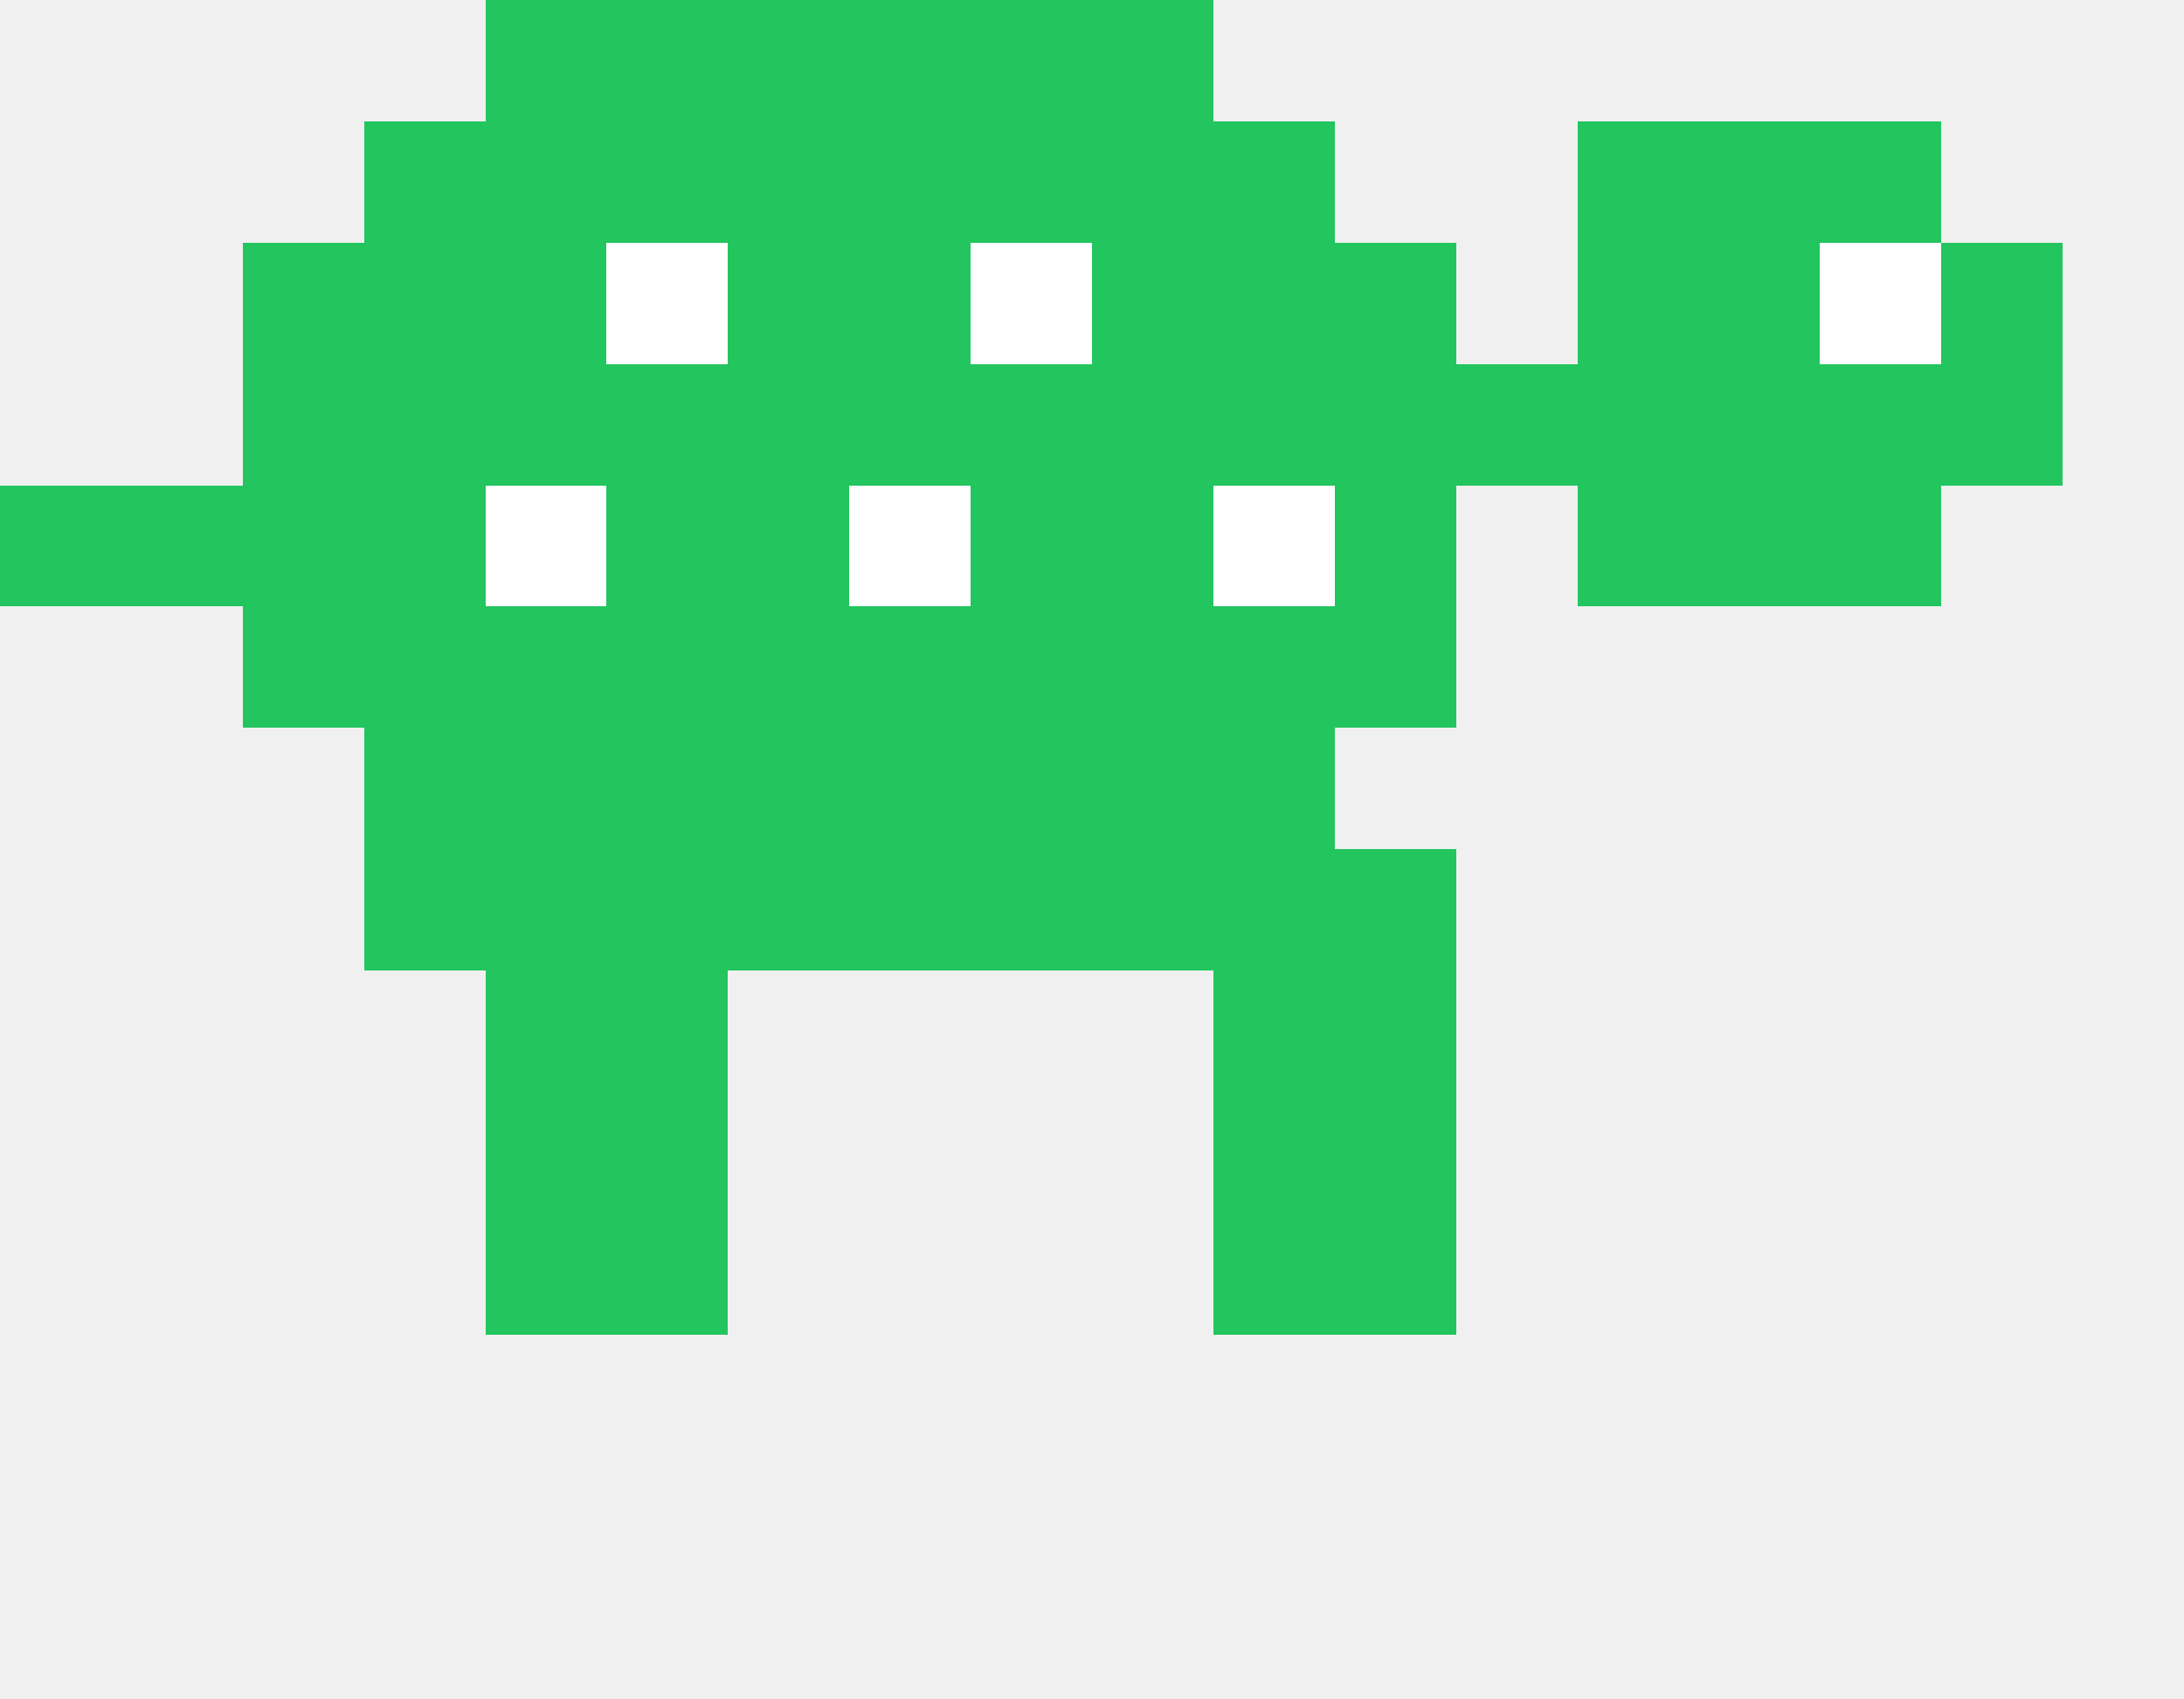
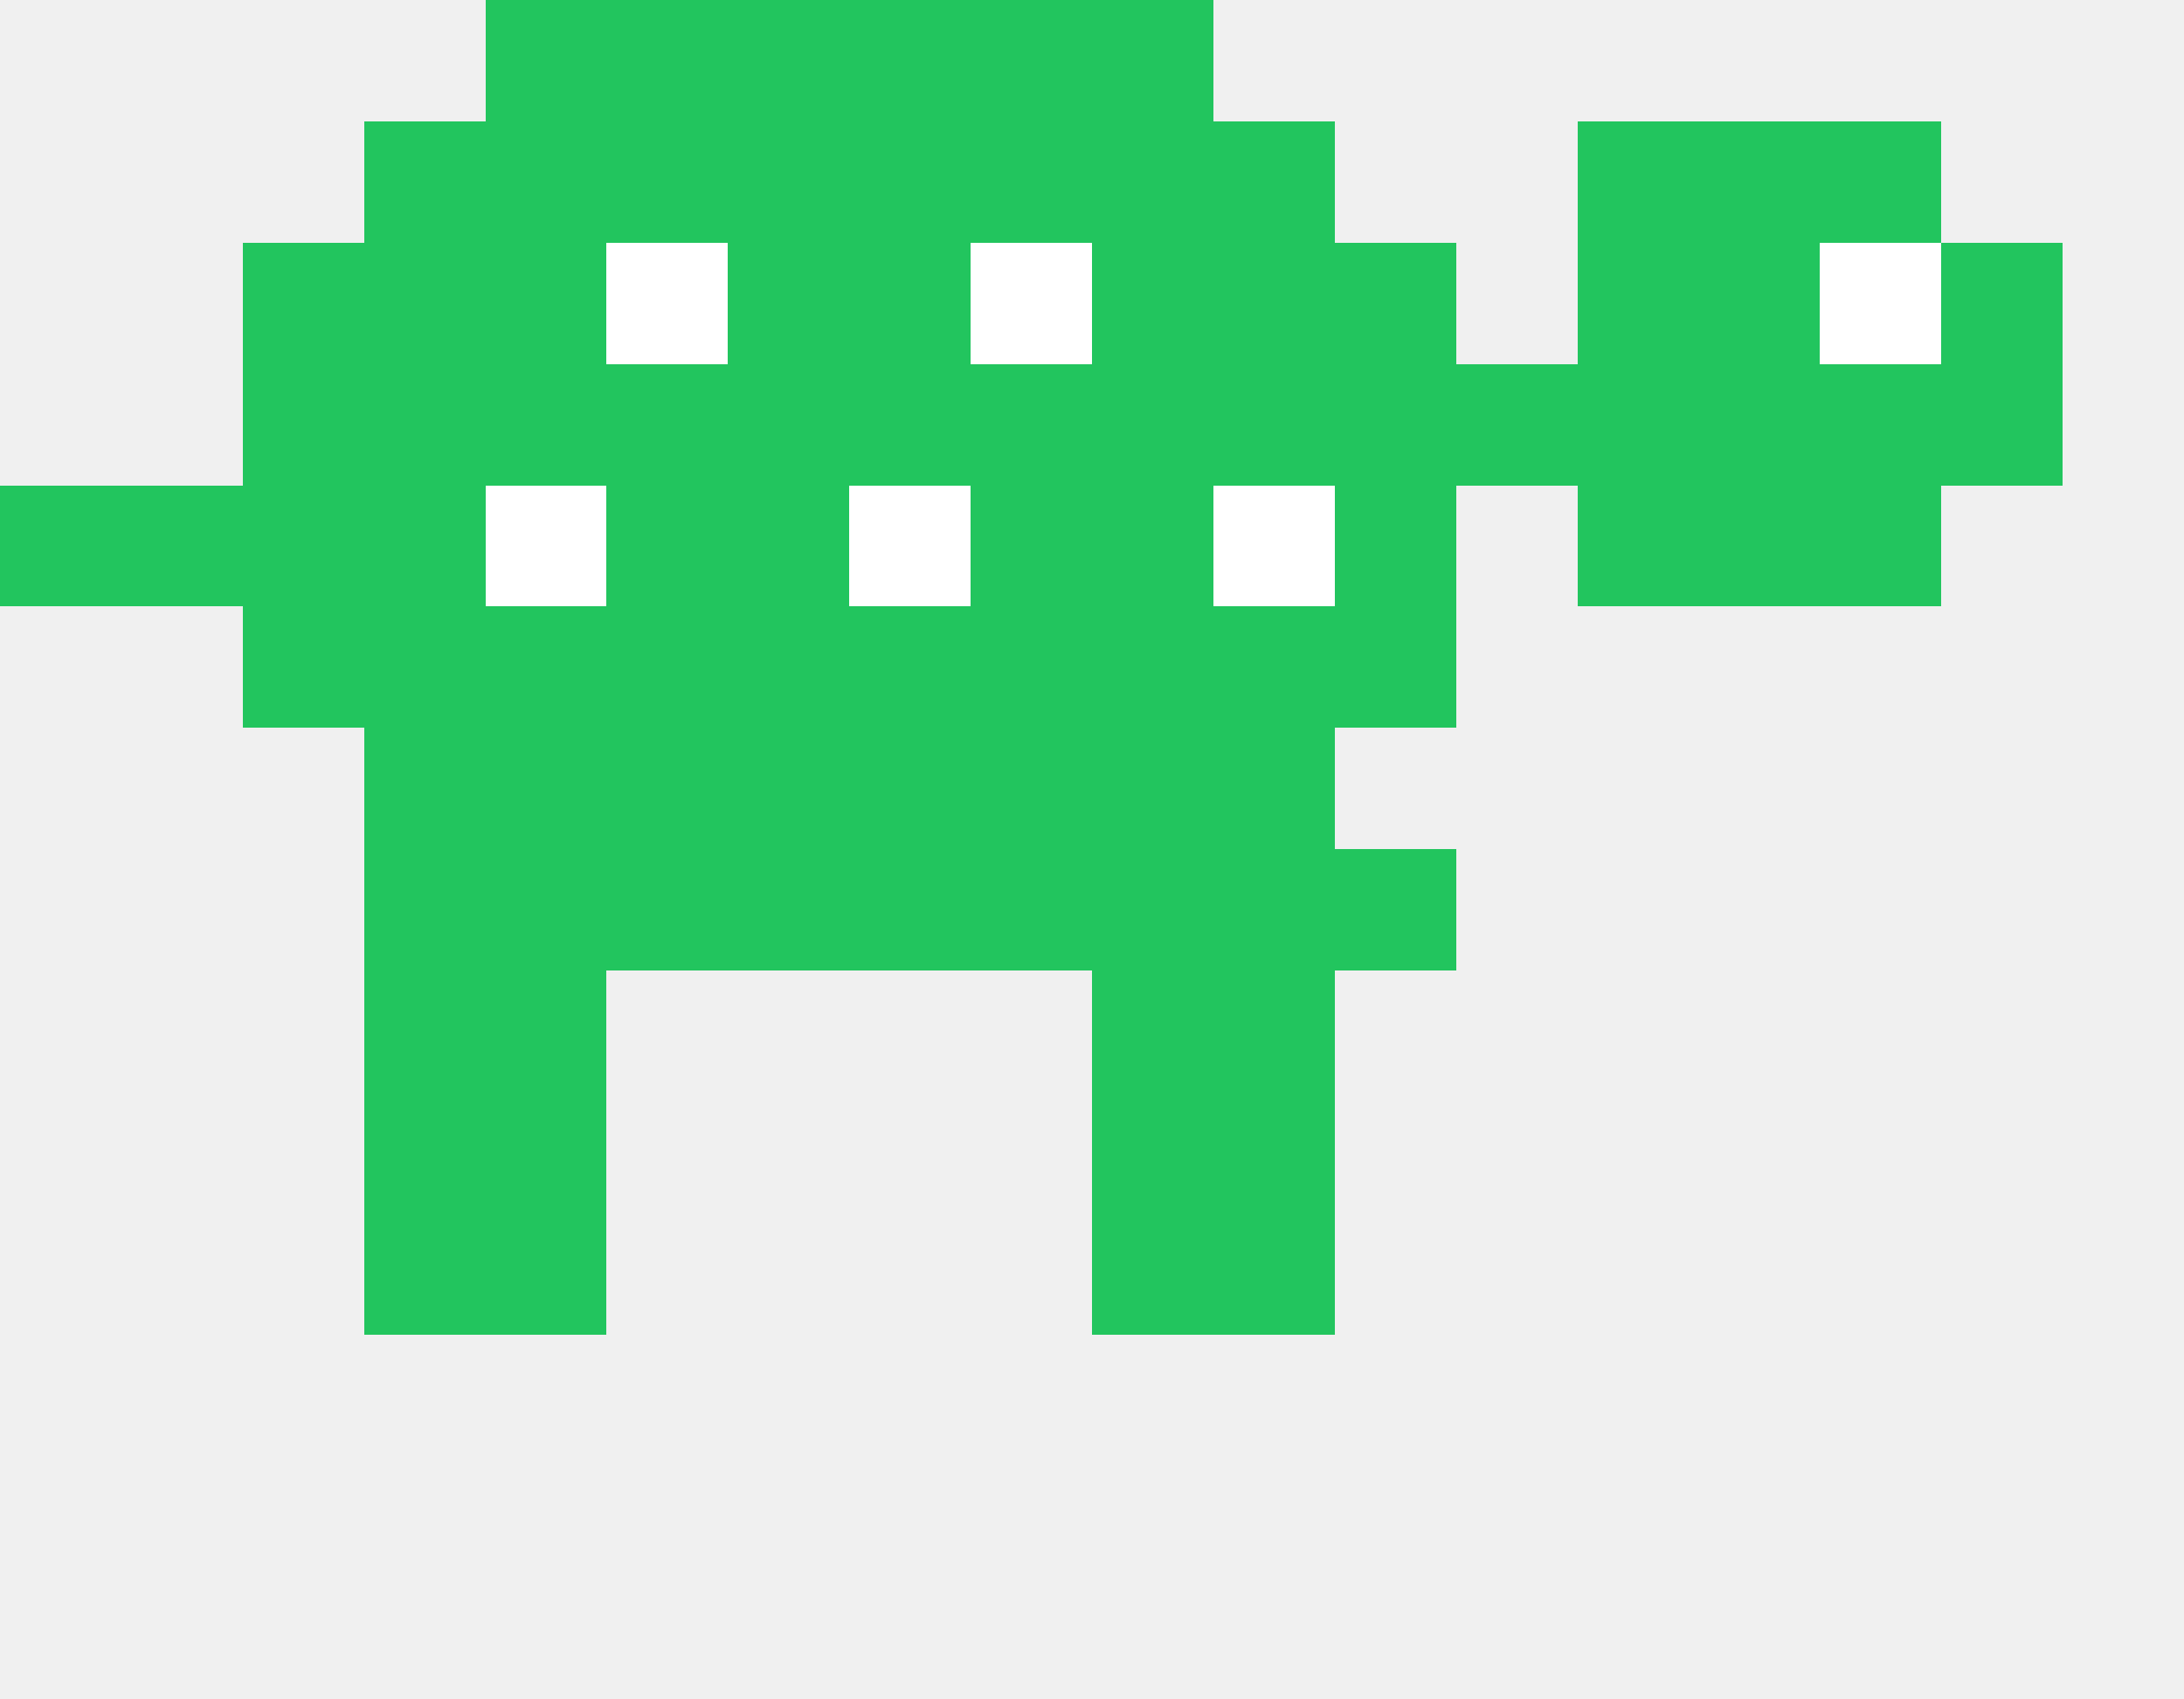
<svg xmlns="http://www.w3.org/2000/svg" viewBox="0 0 18 14" shape-rendering="crispEdges">
  <g fill="#22C55E">
    <rect x="4" y="0" width="6" height="1" />
    <rect x="3" y="1" width="8" height="1" />
    <rect x="2" y="2" width="10" height="1" />
    <rect x="2" y="3" width="10" height="1" />
    <rect x="2" y="4" width="10" height="1" />
    <rect x="2" y="5" width="10" height="1" />
    <rect x="3" y="6" width="8" height="1" />
    <rect x="5" y="2" width="1" height="1" fill="white" />
    <rect x="8" y="2" width="1" height="1" fill="white" />
    <rect x="4" y="4" width="1" height="1" fill="white" />
    <rect x="7" y="4" width="1" height="1" fill="white" />
    <rect x="10" y="4" width="1" height="1" fill="white" />
    <rect x="3" y="7" width="9" height="1" />
    <rect x="12" y="3" width="1" height="1" />
    <rect x="13" y="1" width="3" height="1" />
    <rect x="13" y="2" width="4" height="1" />
    <rect x="13" y="3" width="4" height="1" />
    <rect x="13" y="4" width="3" height="1" />
    <rect x="15" y="2" width="1" height="1" fill="white" />
-     <rect x="4" y="8" width="2" height="3" />
-     <rect x="10" y="8" width="2" height="3" />
+     <rect x="3" y="8" width="2" height="3" />
+     <rect x="9" y="8" width="2" height="3" />
    <rect x="0" y="4" width="2" height="1" />
  </g>
</svg>
